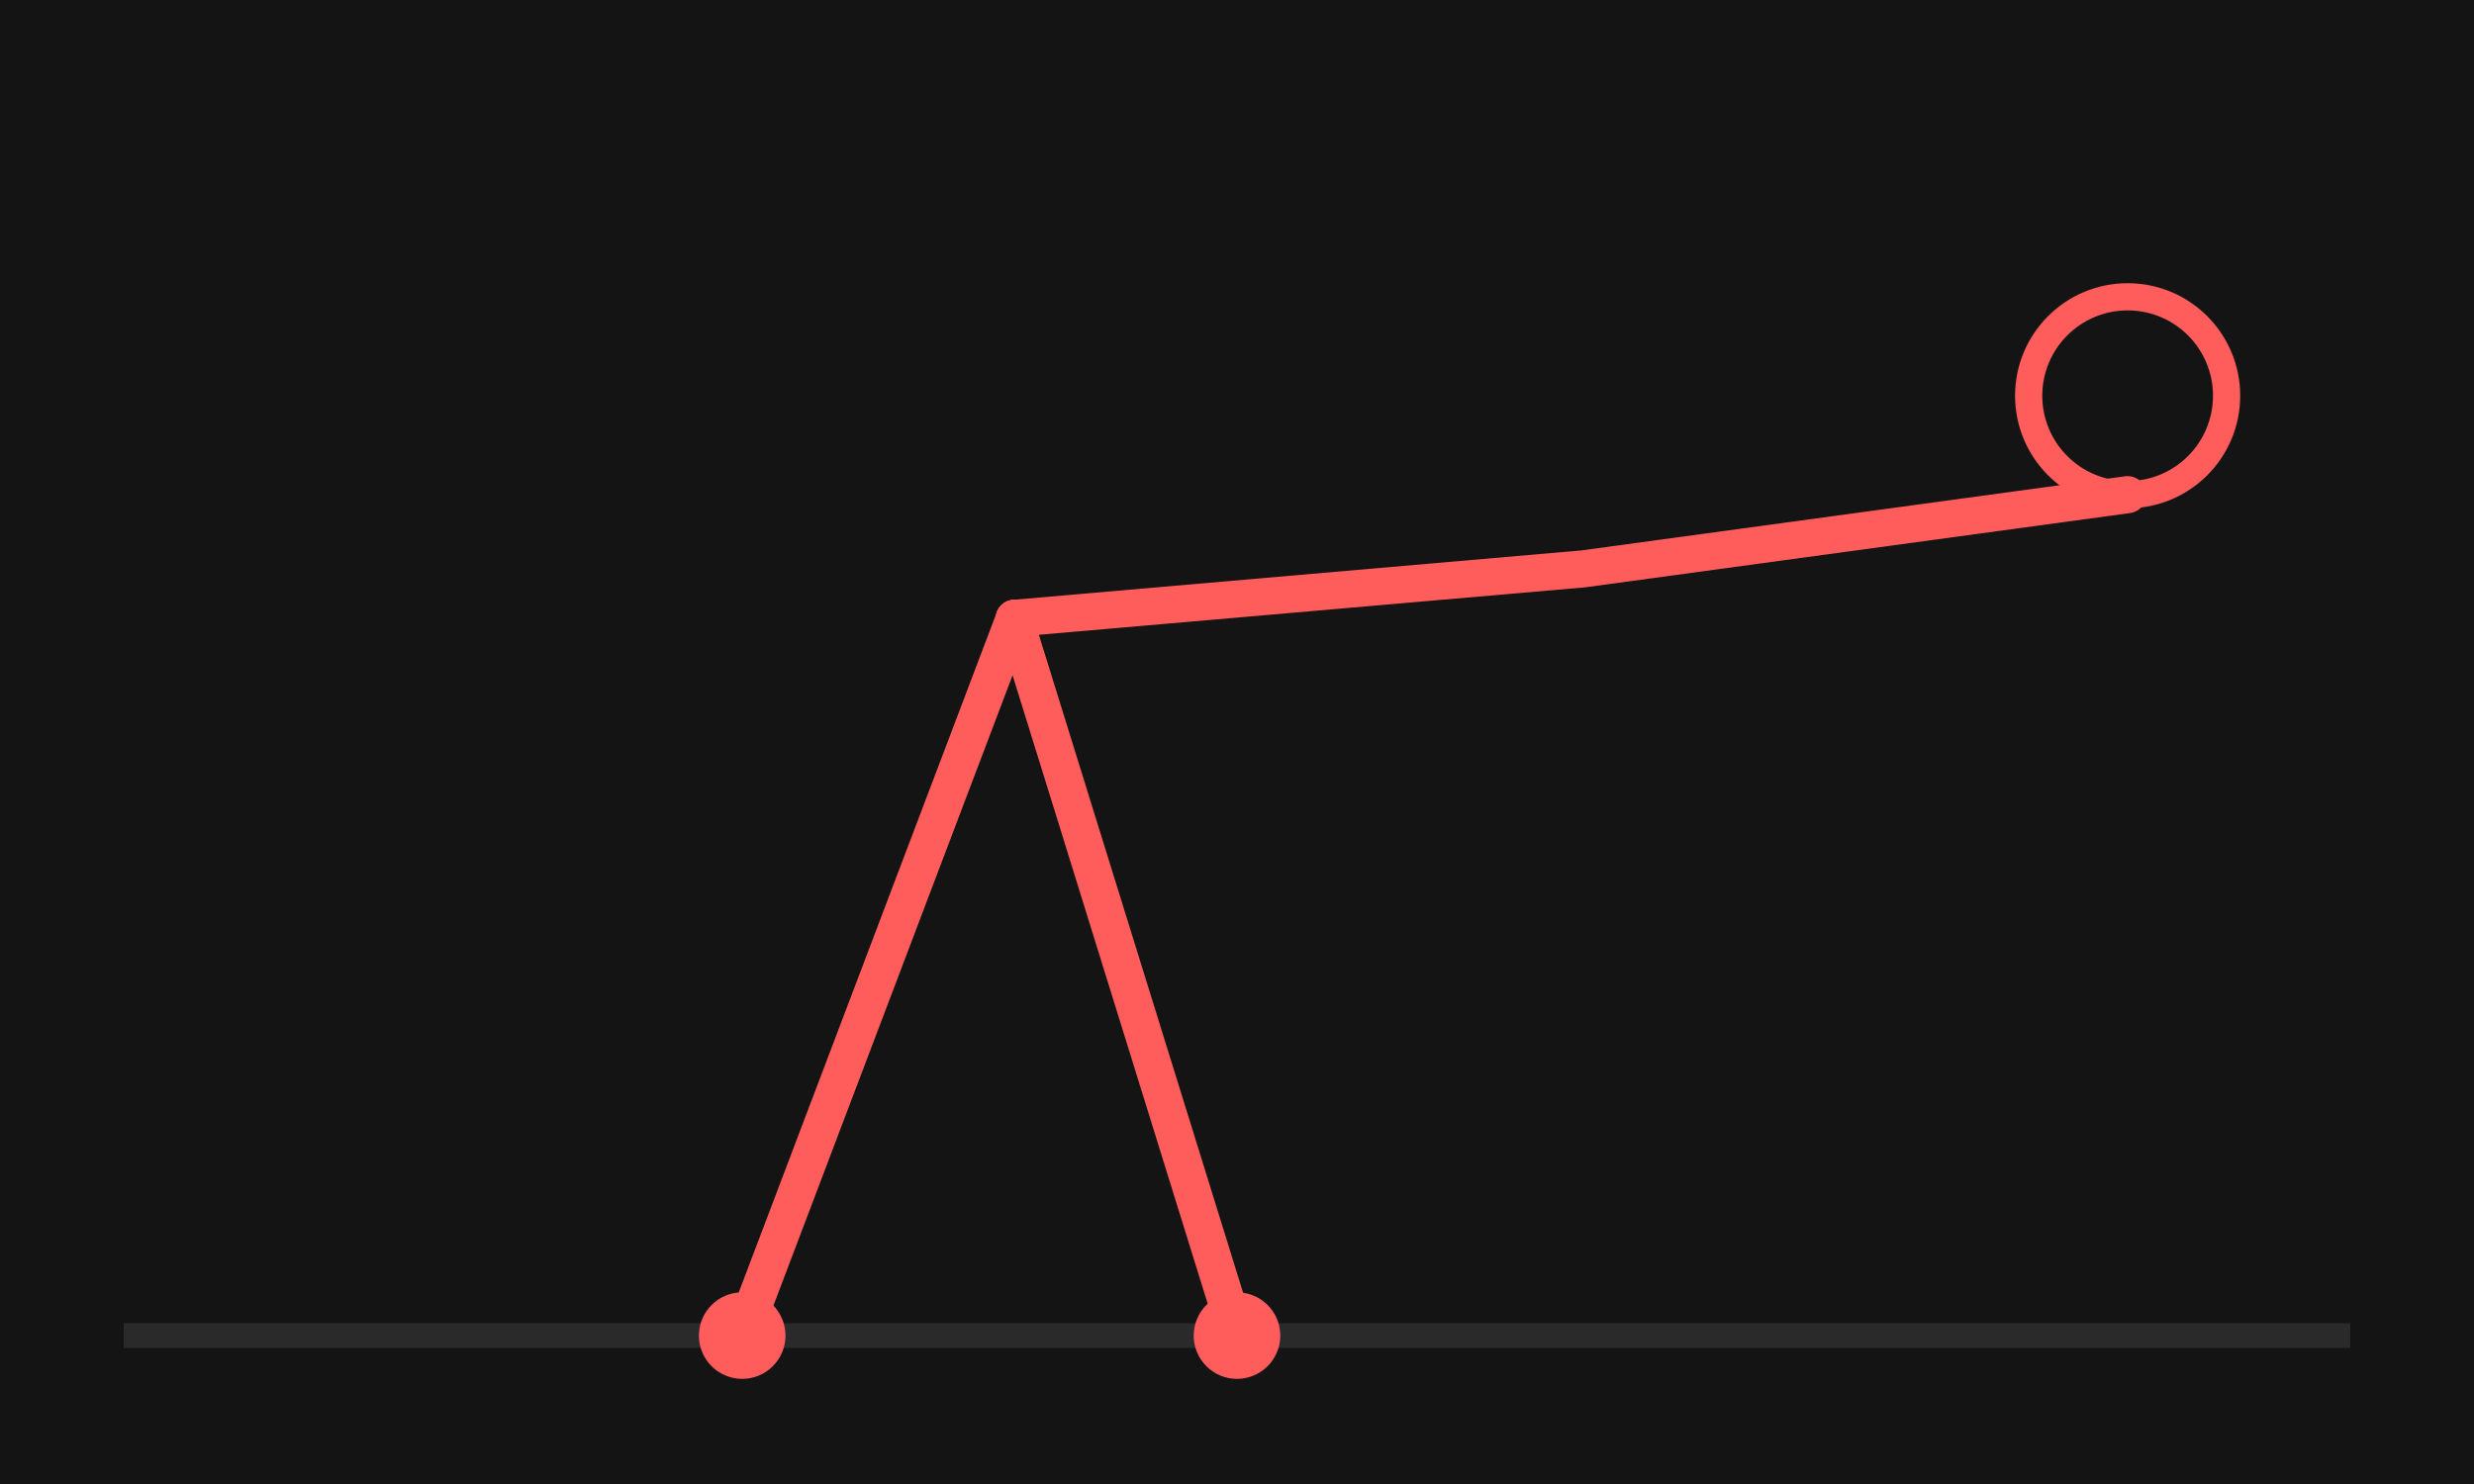
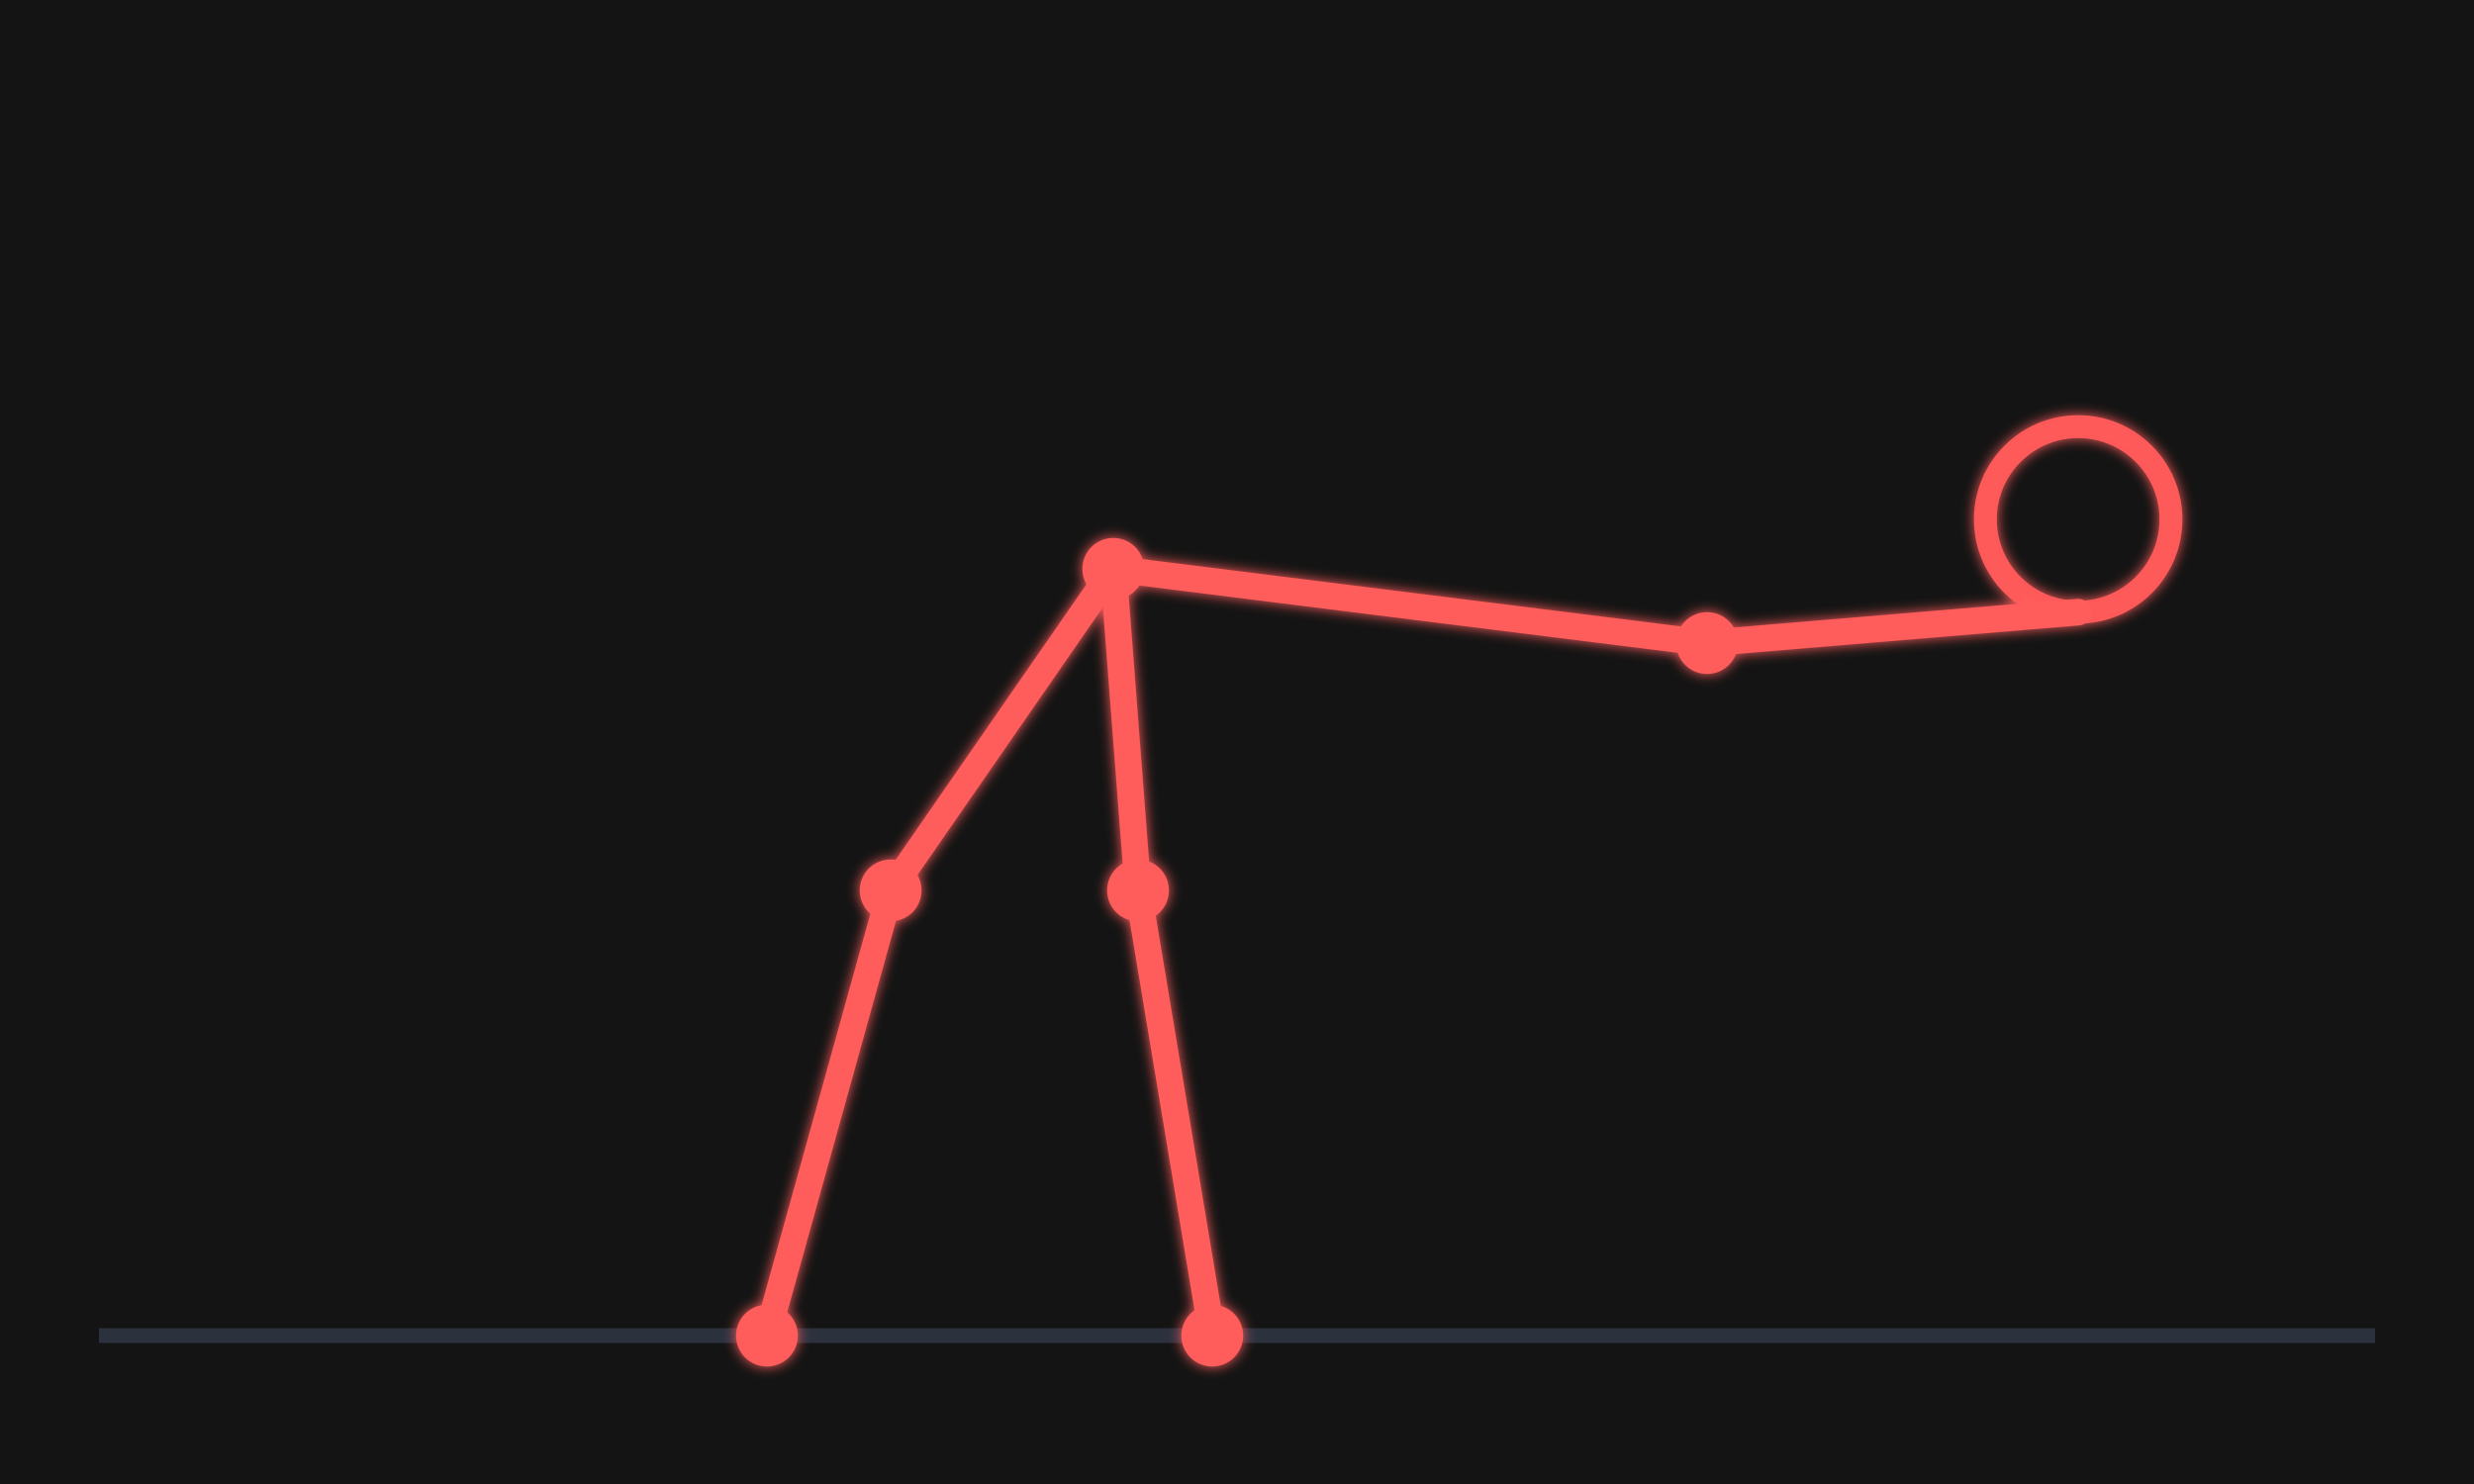
<svg xmlns="http://www.w3.org/2000/svg" viewBox="0 0 200 120" fill="none" aria-hidden="true">
+   <defs>
+     <filter id="sfGlow" x="-35%" y="-35%" width="170%" height="170%">
+       <feGaussianBlur stdDeviation="0.5" result="b" />
+       <feMerge>
+         <feMergeNode in="b" />
+         <feMergeNode in="SourceGraphic" />
+       </feMerge>
+     </filter>
+   </defs>
  <rect width="200" height="120" fill="#141414" />
-   <line x1="10" y1="108" x2="190" y2="108" stroke="#2a2a2a" stroke-width="2" />
-   <circle cx="172" cy="32" r="8" stroke="#ff5c5c" stroke-width="2.2" />
-   <path d="M172 40 L128 46 L82 50" stroke="#ff5c5c" stroke-width="3" stroke-linecap="round" stroke-linejoin="round" />
-   <path d="M82 50 L60 108" stroke="#ff5c5c" stroke-width="3" stroke-linecap="round" stroke-linejoin="round" />
-   <path d="M82 50 L100 108" stroke="#ff5c5c" stroke-width="3" stroke-linecap="round" stroke-linejoin="round" />
-   <circle cx="60" cy="108" r="3.5" fill="#ff5c5c" />
-   <circle cx="100" cy="108" r="3.5" fill="#ff5c5c" />
+   <line x1="8" y1="108" x2="192" y2="108" stroke="#4a5570" stroke-width="1.2" opacity="0.45" />
+   <g filter="url(#sfGlow)">
+     <circle cx="168" cy="42" r="7.5" stroke="#ff5c5c" stroke-width="1.85" fill="none" opacity="0.98" />
+     <path d="M168 49.5 L138 52 L90 46" stroke="#ff5c5c" stroke-width="2.15" stroke-linecap="round" stroke-linejoin="round" />
+     <path d="M90 46 L72 72 L62 108" stroke="#ff5c5c" stroke-width="2.15" stroke-linecap="round" stroke-linejoin="round" />
+     <path d="M90 46 L92 72 L98 108" stroke="#ff5c5c" stroke-width="2.15" stroke-linecap="round" stroke-linejoin="round" />
+     <circle cx="138" cy="52" r="2.5" fill="#ff5c5c" />
+     <circle cx="90" cy="46" r="2.5" fill="#ff5c5c" />
+     <circle cx="72" cy="72" r="2.5" fill="#ff5c5c" />
+     <circle cx="92" cy="72" r="2.5" fill="#ff5c5c" />
+     <circle cx="62" cy="108" r="2.5" fill="#ff5c5c" />
+     <circle cx="98" cy="108" r="2.5" fill="#ff5c5c" />
+   </g>
</svg>
